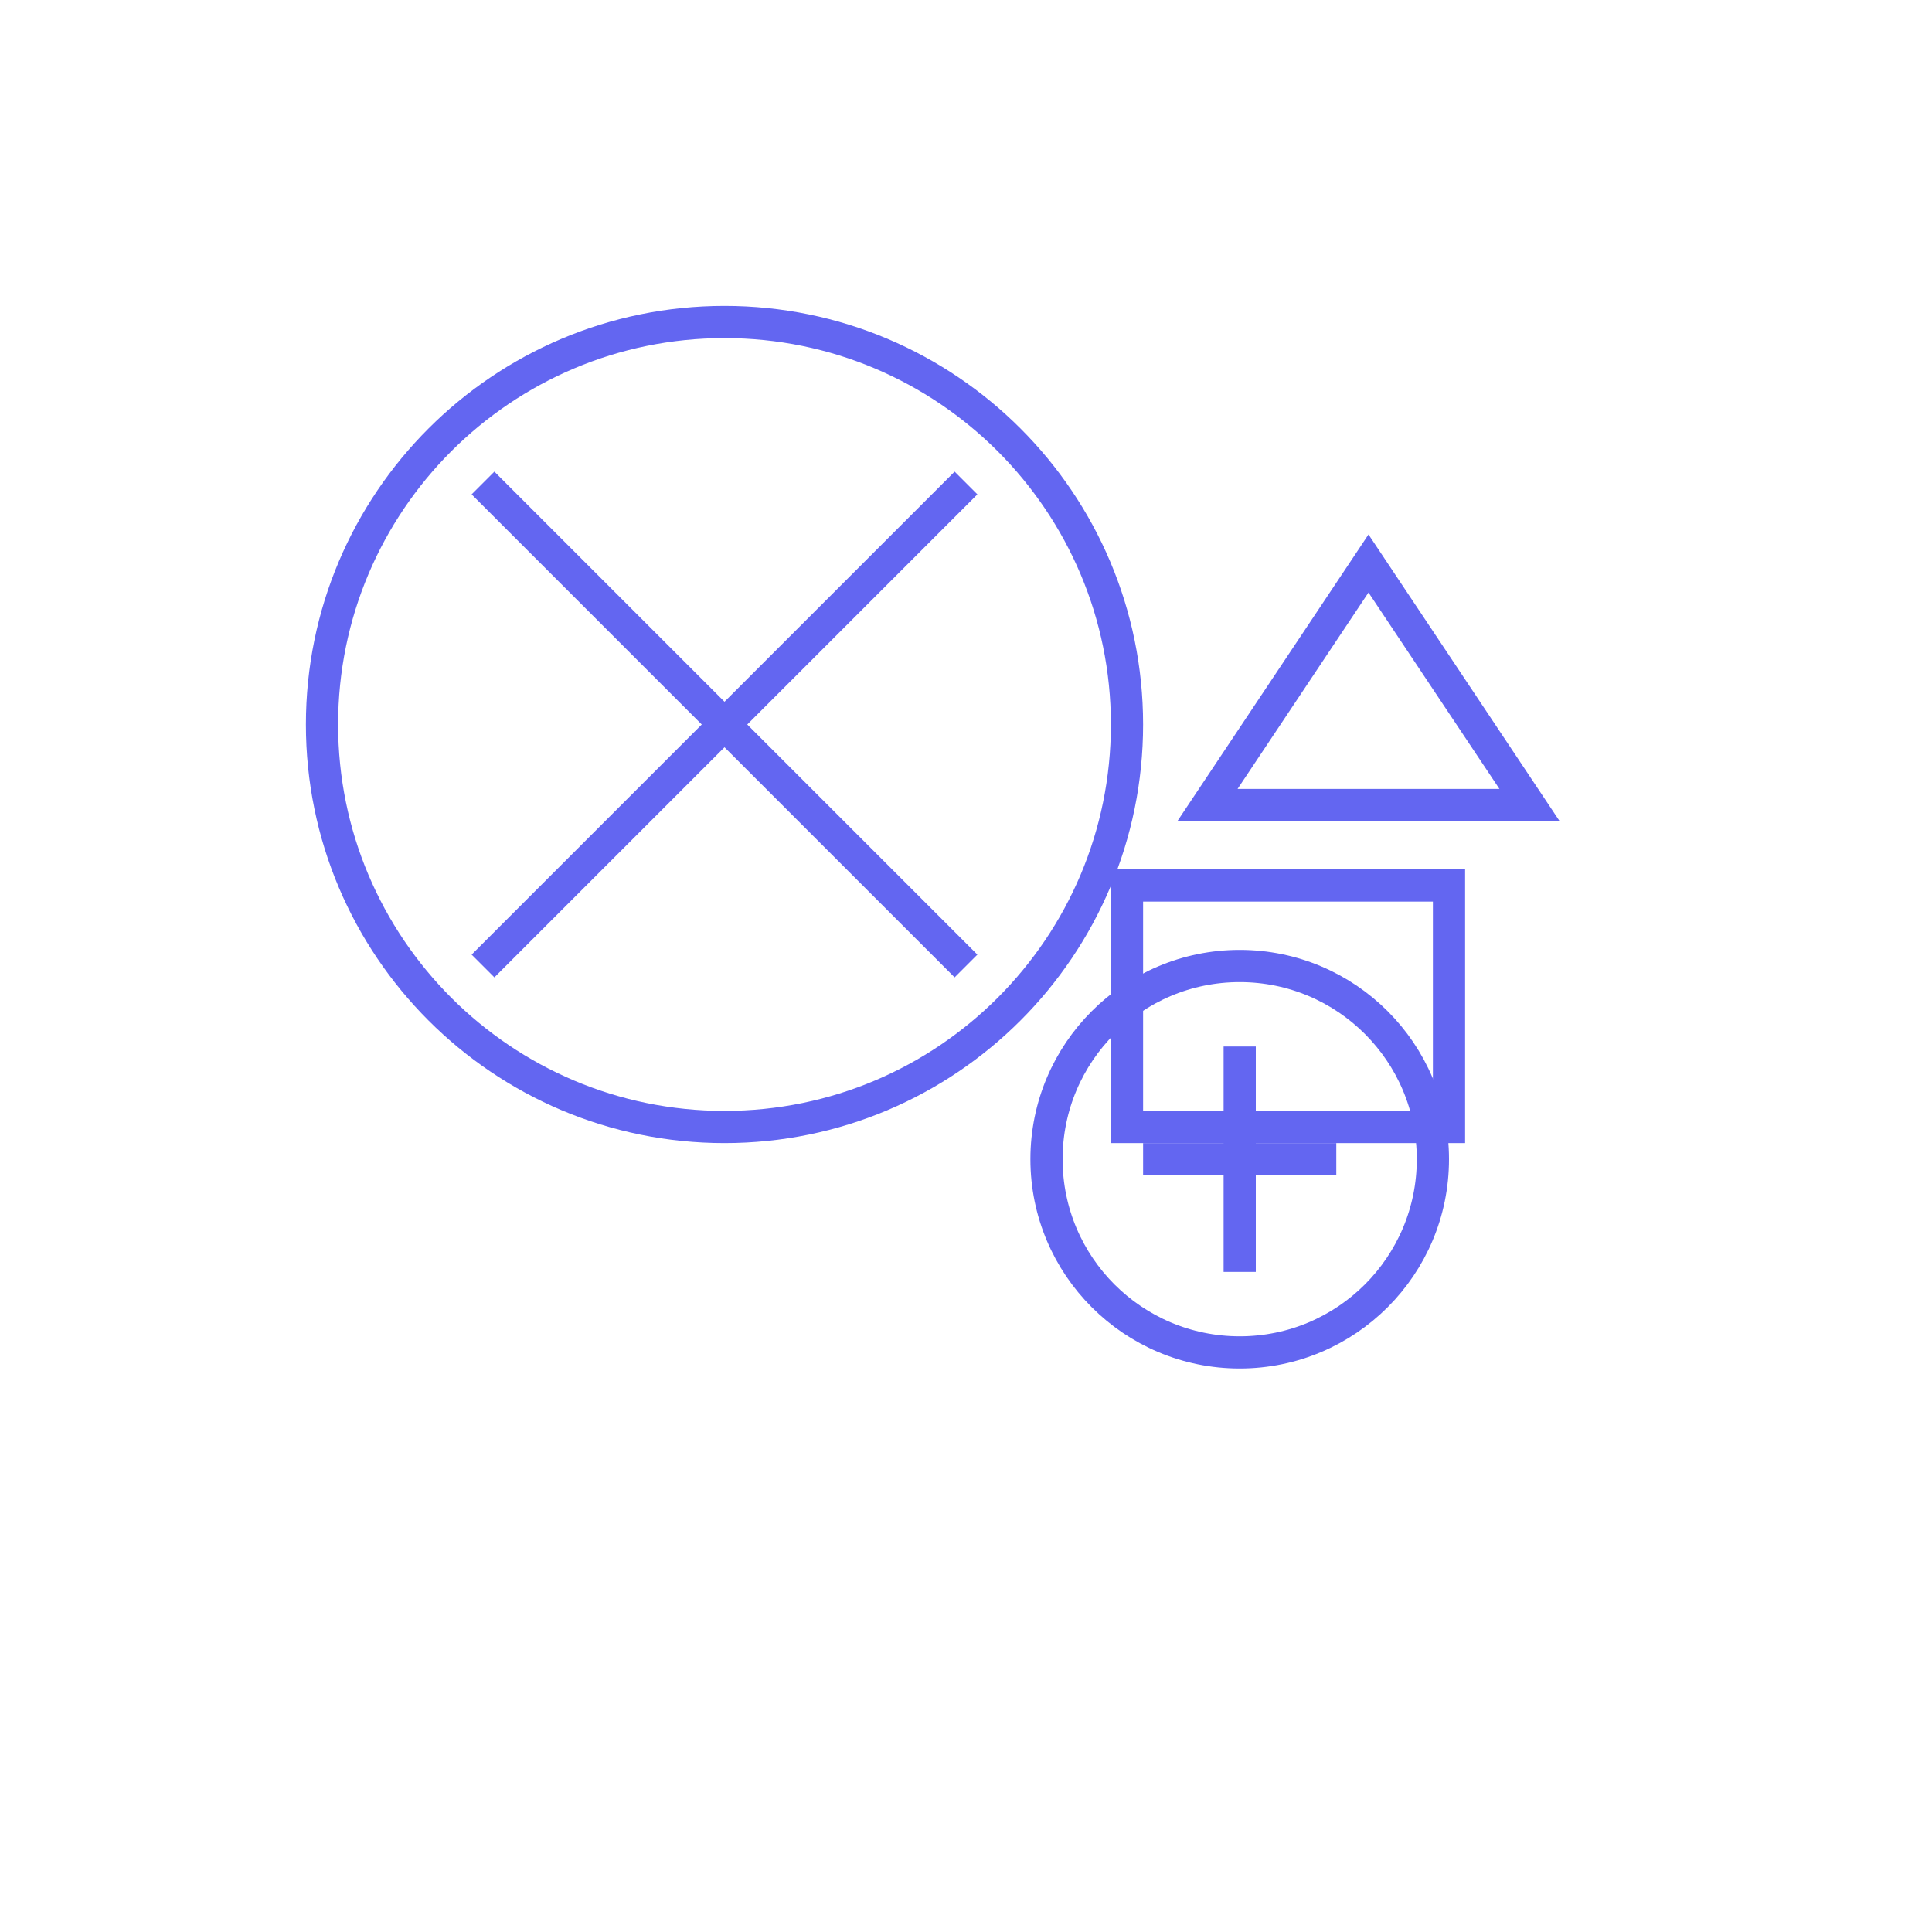
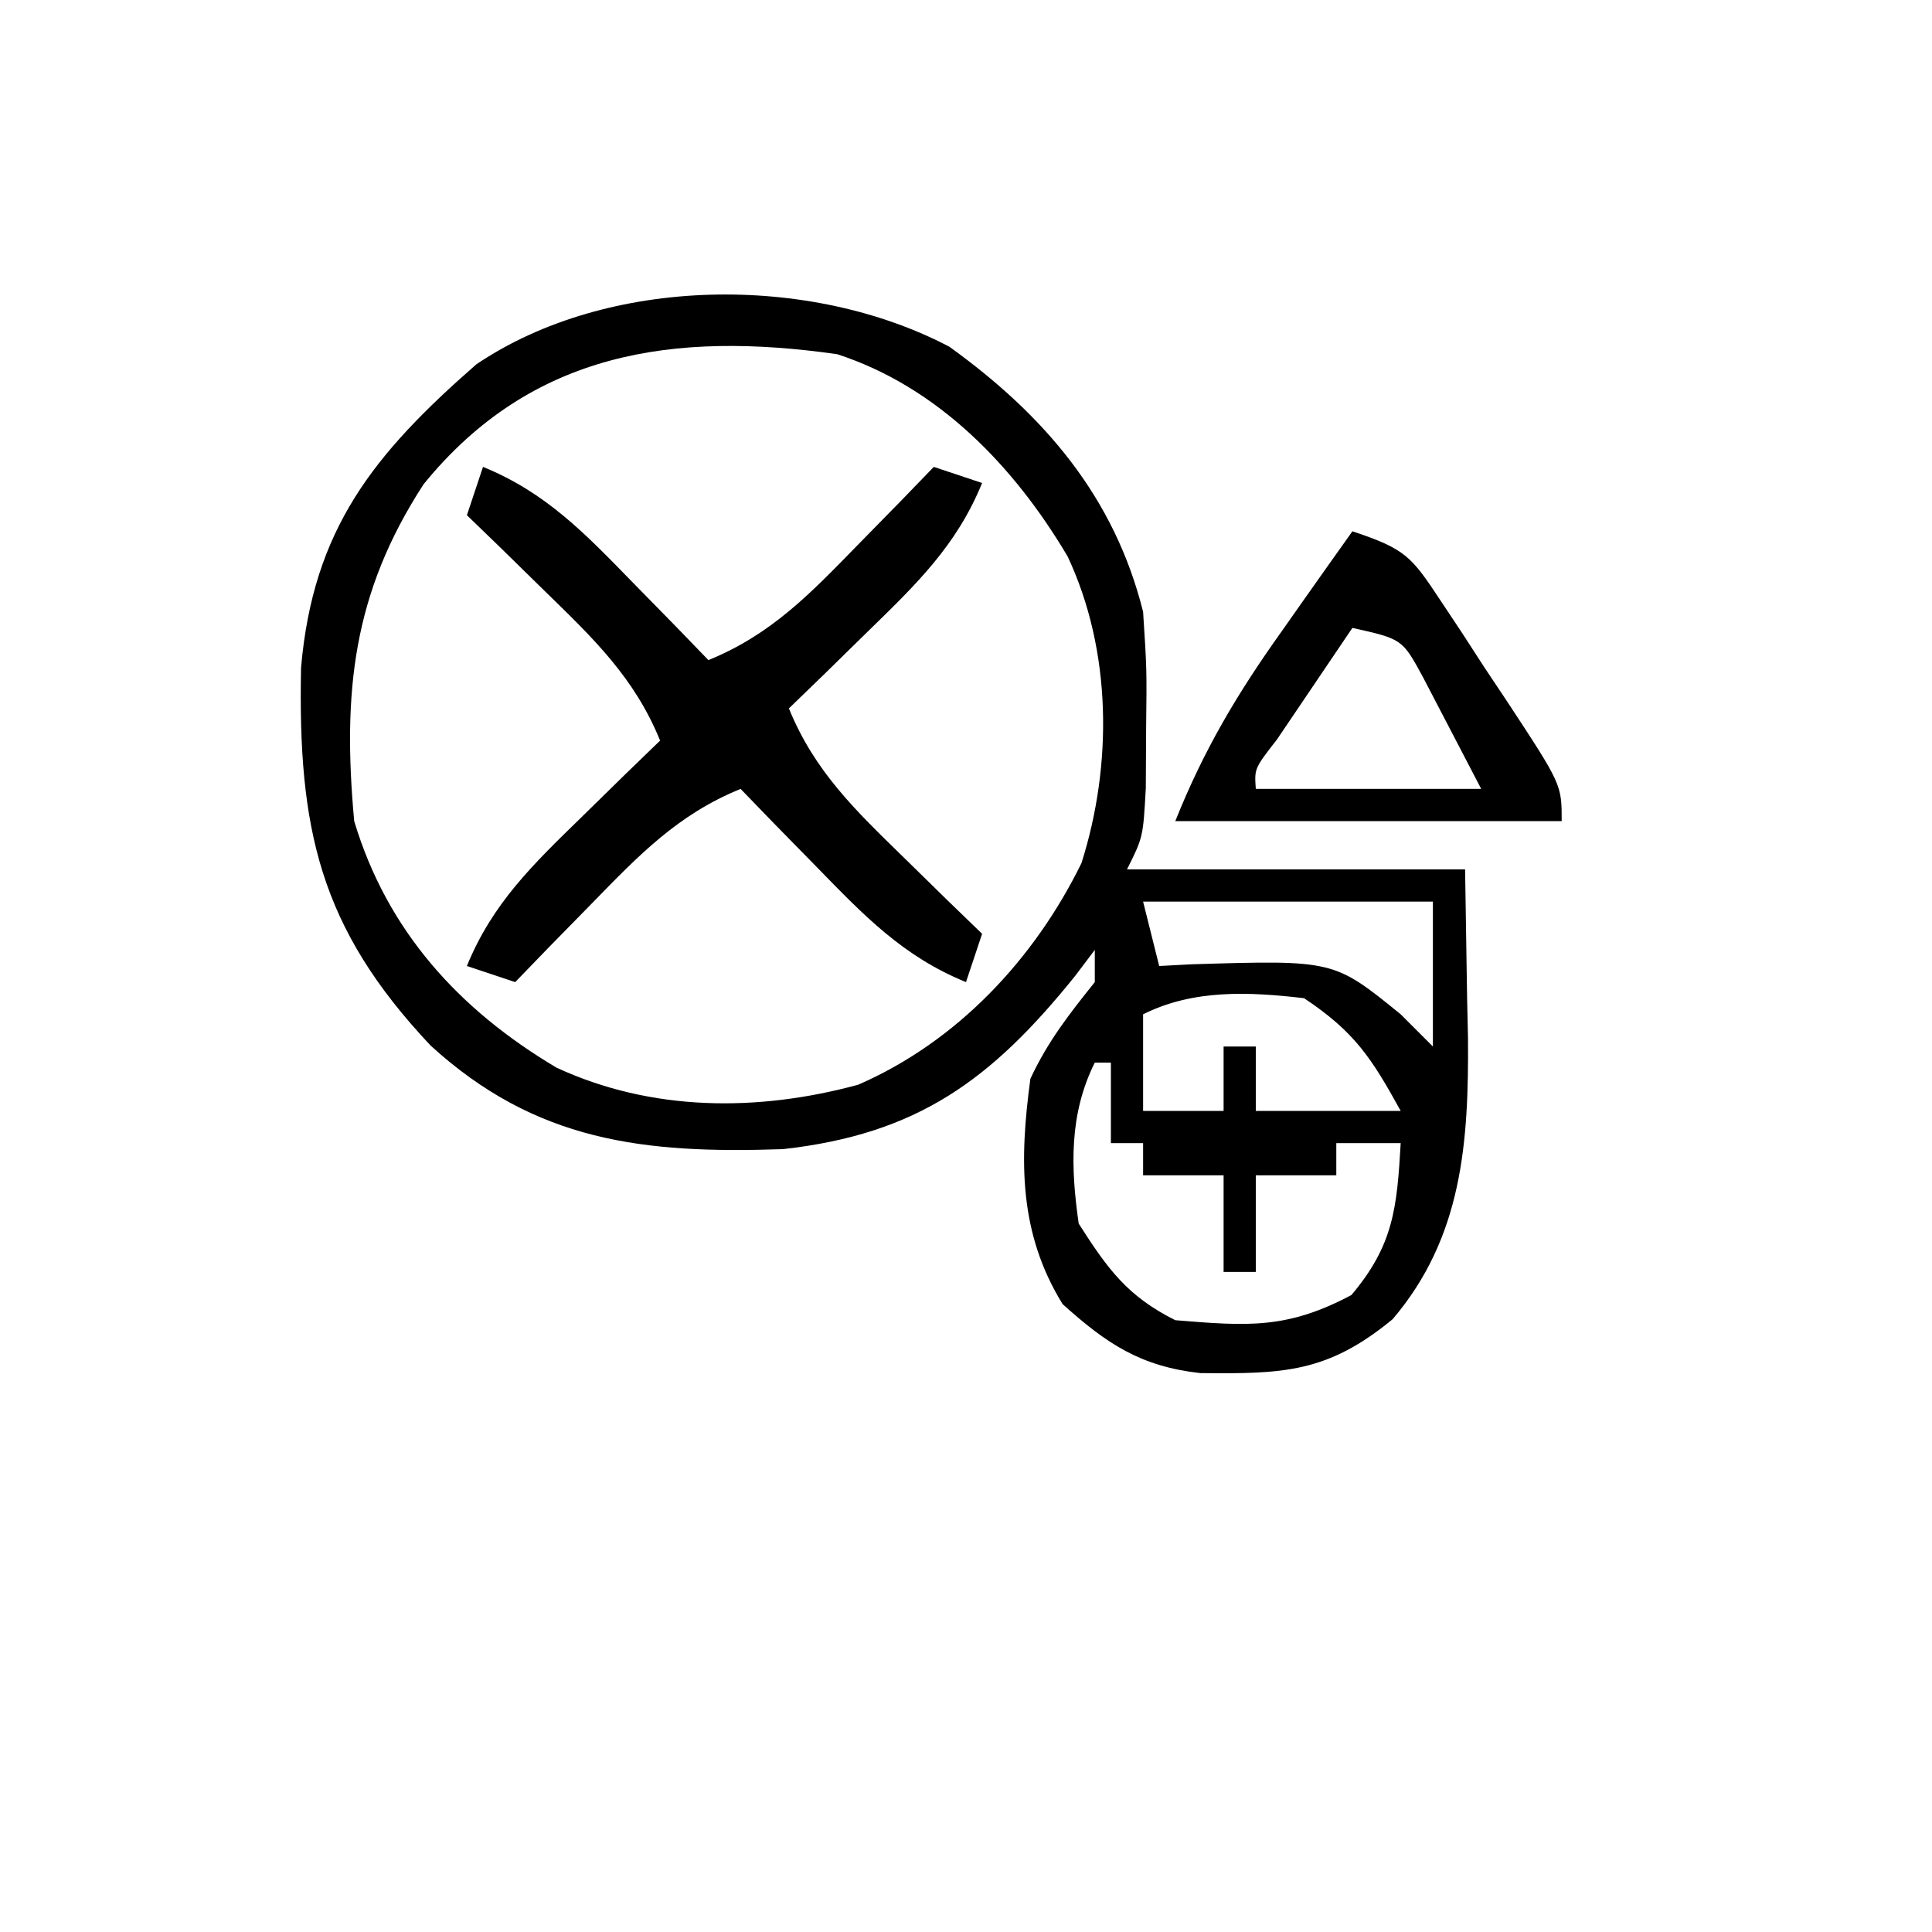
- <svg xmlns="http://www.w3.org/2000/svg" viewBox="0 0 120 120">
-   <rect width="120" height="120" fill="none" />
-   <circle cx="45" cy="45" r="25" fill="none" stroke="#6366f1" stroke-width="2" />
-   <line x1="30" y1="30" x2="60" y2="60" stroke="#6366f1" stroke-width="2" />
-   <line x1="60" y1="30" x2="30" y2="60" stroke="#6366f1" stroke-width="2" />
-   <path d="M 75 50 L 85 35 L 95 50 Z" fill="none" stroke="#6366f1" stroke-width="2" />
-   <rect x="70" y="55" width="20" height="15" fill="none" stroke="#6366f1" stroke-width="2" />
-   <circle cx="77" cy="72" r="12" fill="none" stroke="#6366f1" stroke-width="2" />
-   <line x1="77" y1="65" x2="77" y2="79" stroke="#6366f1" stroke-width="2" />
-   <line x1="71" y1="72" x2="83" y2="72" stroke="#6366f1" stroke-width="2" />
+ <svg xmlns="http://www.w3.org/2000/svg" version="1.1" width="120" height="120">
+   <path d="M0 0 C5.91 4.254 10.26 9.347 12.035 16.465 C12.266 20.043 12.266 20.043 12.223 23.715 C12.216 24.937 12.21 26.159 12.203 27.418 C12.035 30.465 12.035 30.465 11.035 32.465 C17.965 32.465 24.895 32.465 32.035 32.465 C32.076 35.105 32.118 37.745 32.16 40.465 C32.178 41.28 32.197 42.094 32.215 42.934 C32.264 49.403 31.873 55.305 27.535 60.402 C23.481 63.747 20.72 63.802 15.582 63.75 C11.874 63.335 9.777 61.932 7.035 59.465 C4.305 55.04 4.35 50.516 5.035 45.465 C6.132 43.128 7.406 41.502 9.035 39.465 C9.035 38.805 9.035 38.145 9.035 37.465 C8.634 37.996 8.233 38.527 7.82 39.074 C2.616 45.542 -1.976 48.91 -10.336 49.84 C-19.002 50.138 -25.696 49.364 -32.219 43.406 C-39.134 36.07 -40.465 29.918 -40.266 19.938 C-39.52 11.327 -35.76 6.674 -29.379 1.094 C-21.208 -4.42 -8.672 -4.555 0 0 Z M-32.652 8.539 C-37.059 15.312 -37.695 21.473 -36.965 29.465 C-34.918 36.274 -30.473 41.17 -24.402 44.777 C-18.495 47.513 -11.897 47.533 -5.664 45.84 C0.477 43.169 5.279 38.048 8.207 32.074 C10.149 25.956 10.095 18.878 7.348 13.027 C4.043 7.446 -0.69 2.503 -6.965 0.465 C-17.08 -0.975 -25.94 0.288 -32.652 8.539 Z M12.035 34.465 C12.365 35.785 12.695 37.105 13.035 38.465 C13.699 38.43 14.363 38.395 15.047 38.359 C23.88 38.089 23.88 38.089 28.035 41.465 C28.695 42.125 29.355 42.785 30.035 43.465 C30.035 40.495 30.035 37.525 30.035 34.465 C24.095 34.465 18.155 34.465 12.035 34.465 Z M12.035 41.465 C12.035 43.445 12.035 45.425 12.035 47.465 C13.685 47.465 15.335 47.465 17.035 47.465 C17.035 46.145 17.035 44.825 17.035 43.465 C17.695 43.465 18.355 43.465 19.035 43.465 C19.035 44.785 19.035 46.105 19.035 47.465 C22.005 47.465 24.975 47.465 28.035 47.465 C26.231 44.2 25.201 42.576 22.035 40.465 C18.615 40.065 15.162 39.901 12.035 41.465 Z M9.035 44.465 C7.434 47.667 7.536 50.991 8.035 54.465 C9.829 57.275 11.054 58.974 14.035 60.465 C18.53 60.833 20.976 61.028 24.973 58.902 C27.599 55.799 27.804 53.464 28.035 49.465 C26.715 49.465 25.395 49.465 24.035 49.465 C24.035 50.125 24.035 50.785 24.035 51.465 C22.385 51.465 20.735 51.465 19.035 51.465 C19.035 53.445 19.035 55.425 19.035 57.465 C18.375 57.465 17.715 57.465 17.035 57.465 C17.035 55.485 17.035 53.505 17.035 51.465 C15.385 51.465 13.735 51.465 12.035 51.465 C12.035 50.805 12.035 50.145 12.035 49.465 C11.375 49.465 10.715 49.465 10.035 49.465 C10.035 47.815 10.035 46.165 10.035 44.465 C9.705 44.465 9.375 44.465 9.035 44.465 Z " fill="#000000" transform="translate(58.96484,21.53516)" />
+   <path d="M0 0 C3.903 1.587 6.335 4.134 9.25 7.125 C10.142 8.035 11.034 8.945 11.953 9.883 C12.629 10.581 13.304 11.28 14 12 C17.903 10.413 20.335 7.866 23.25 4.875 C24.142 3.965 25.034 3.055 25.953 2.117 C26.629 1.419 27.304 0.72 28 0 C28.99 0.33 29.98 0.66 31 1 C29.413 4.903 26.866 7.335 23.875 10.25 C22.965 11.142 22.055 12.034 21.117 12.953 C20.419 13.629 19.72 14.304 19 15 C20.587 18.903 23.134 21.335 26.125 24.25 C27.035 25.142 27.945 26.034 28.883 26.953 C29.581 27.629 30.28 28.304 31 29 C30.67 29.99 30.34 30.98 30 32 C26.097 30.413 23.665 27.866 20.75 24.875 C19.858 23.965 18.966 23.055 18.047 22.117 C17.371 21.419 16.696 20.72 16 20 C12.097 21.587 9.665 24.134 6.75 27.125 C5.858 28.035 4.966 28.945 4.047 29.883 C3.371 30.581 2.696 31.28 2 32 C1.01 31.67 0.02 31.34 -1 31 C0.587 27.097 3.134 24.665 6.125 21.75 C7.035 20.858 7.945 19.966 8.883 19.047 C9.581 18.371 10.28 17.696 11 17 C9.413 13.097 6.866 10.665 3.875 7.75 C2.965 6.858 2.055 5.966 1.117 5.047 C0.419 4.371 -0.28 3.696 -1 3 C-0.67 2.01 -0.34 1.02 0 0 Z " fill="#000000" transform="translate(30,29)" />
+   <path d="M0 0 C3.301 1.1 3.655 1.545 5.48 4.309 C5.922 4.973 6.363 5.638 6.818 6.322 C7.496 7.369 7.496 7.369 8.188 8.438 C8.651 9.132 9.114 9.826 9.592 10.541 C13 15.726 13 15.726 13 18 C5.08 18 -2.84 18 -11 18 C-9.216 13.539 -7.128 10.045 -4.375 6.188 C-3.955 5.59 -3.535 4.993 -3.102 4.377 C-2.072 2.915 -1.037 1.457 0 0 Z M0 6 C-1.003 7.477 -2.002 8.957 -3 10.438 C-3.557 11.261 -4.114 12.085 -4.688 12.934 C-6.089 14.733 -6.089 14.733 -6 16 C-1.38 16 3.24 16 8 16 C7.237 14.536 6.474 13.071 5.688 11.562 C5.258 10.739 4.829 9.915 4.387 9.066 C3.1 6.694 3.1 6.694 0 6 Z " fill="#000000" transform="translate(84,33)" />
</svg>
